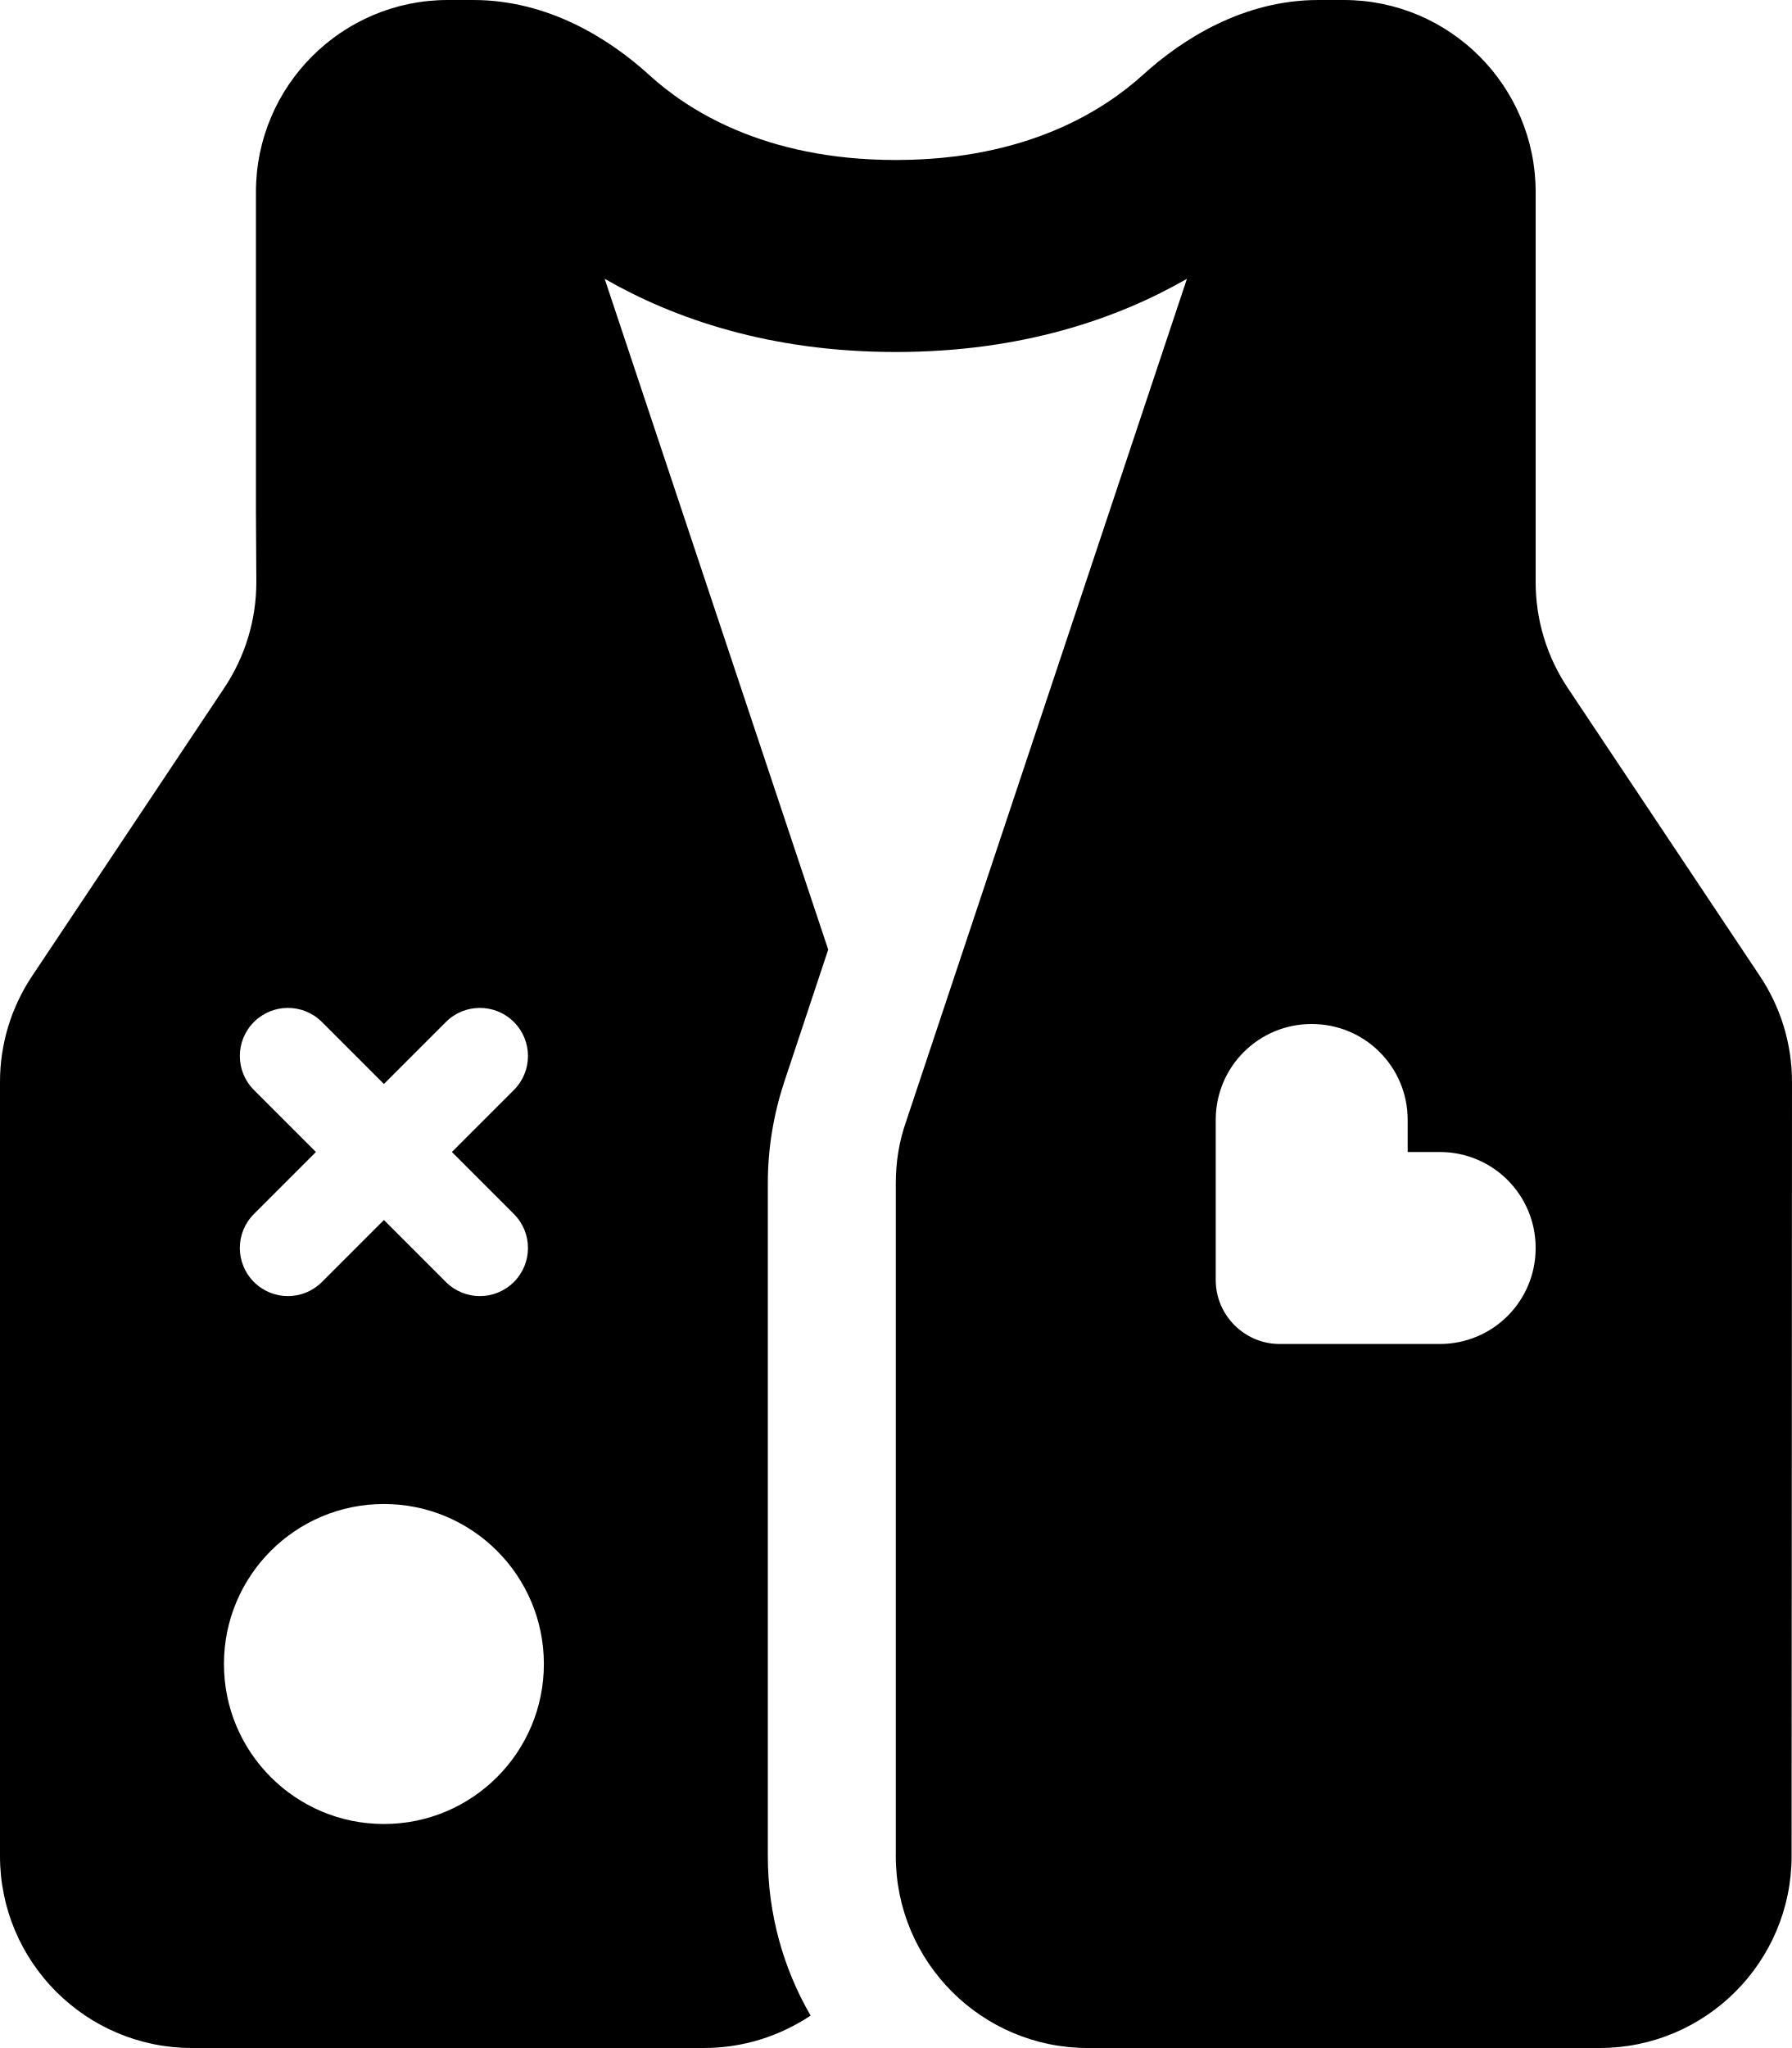
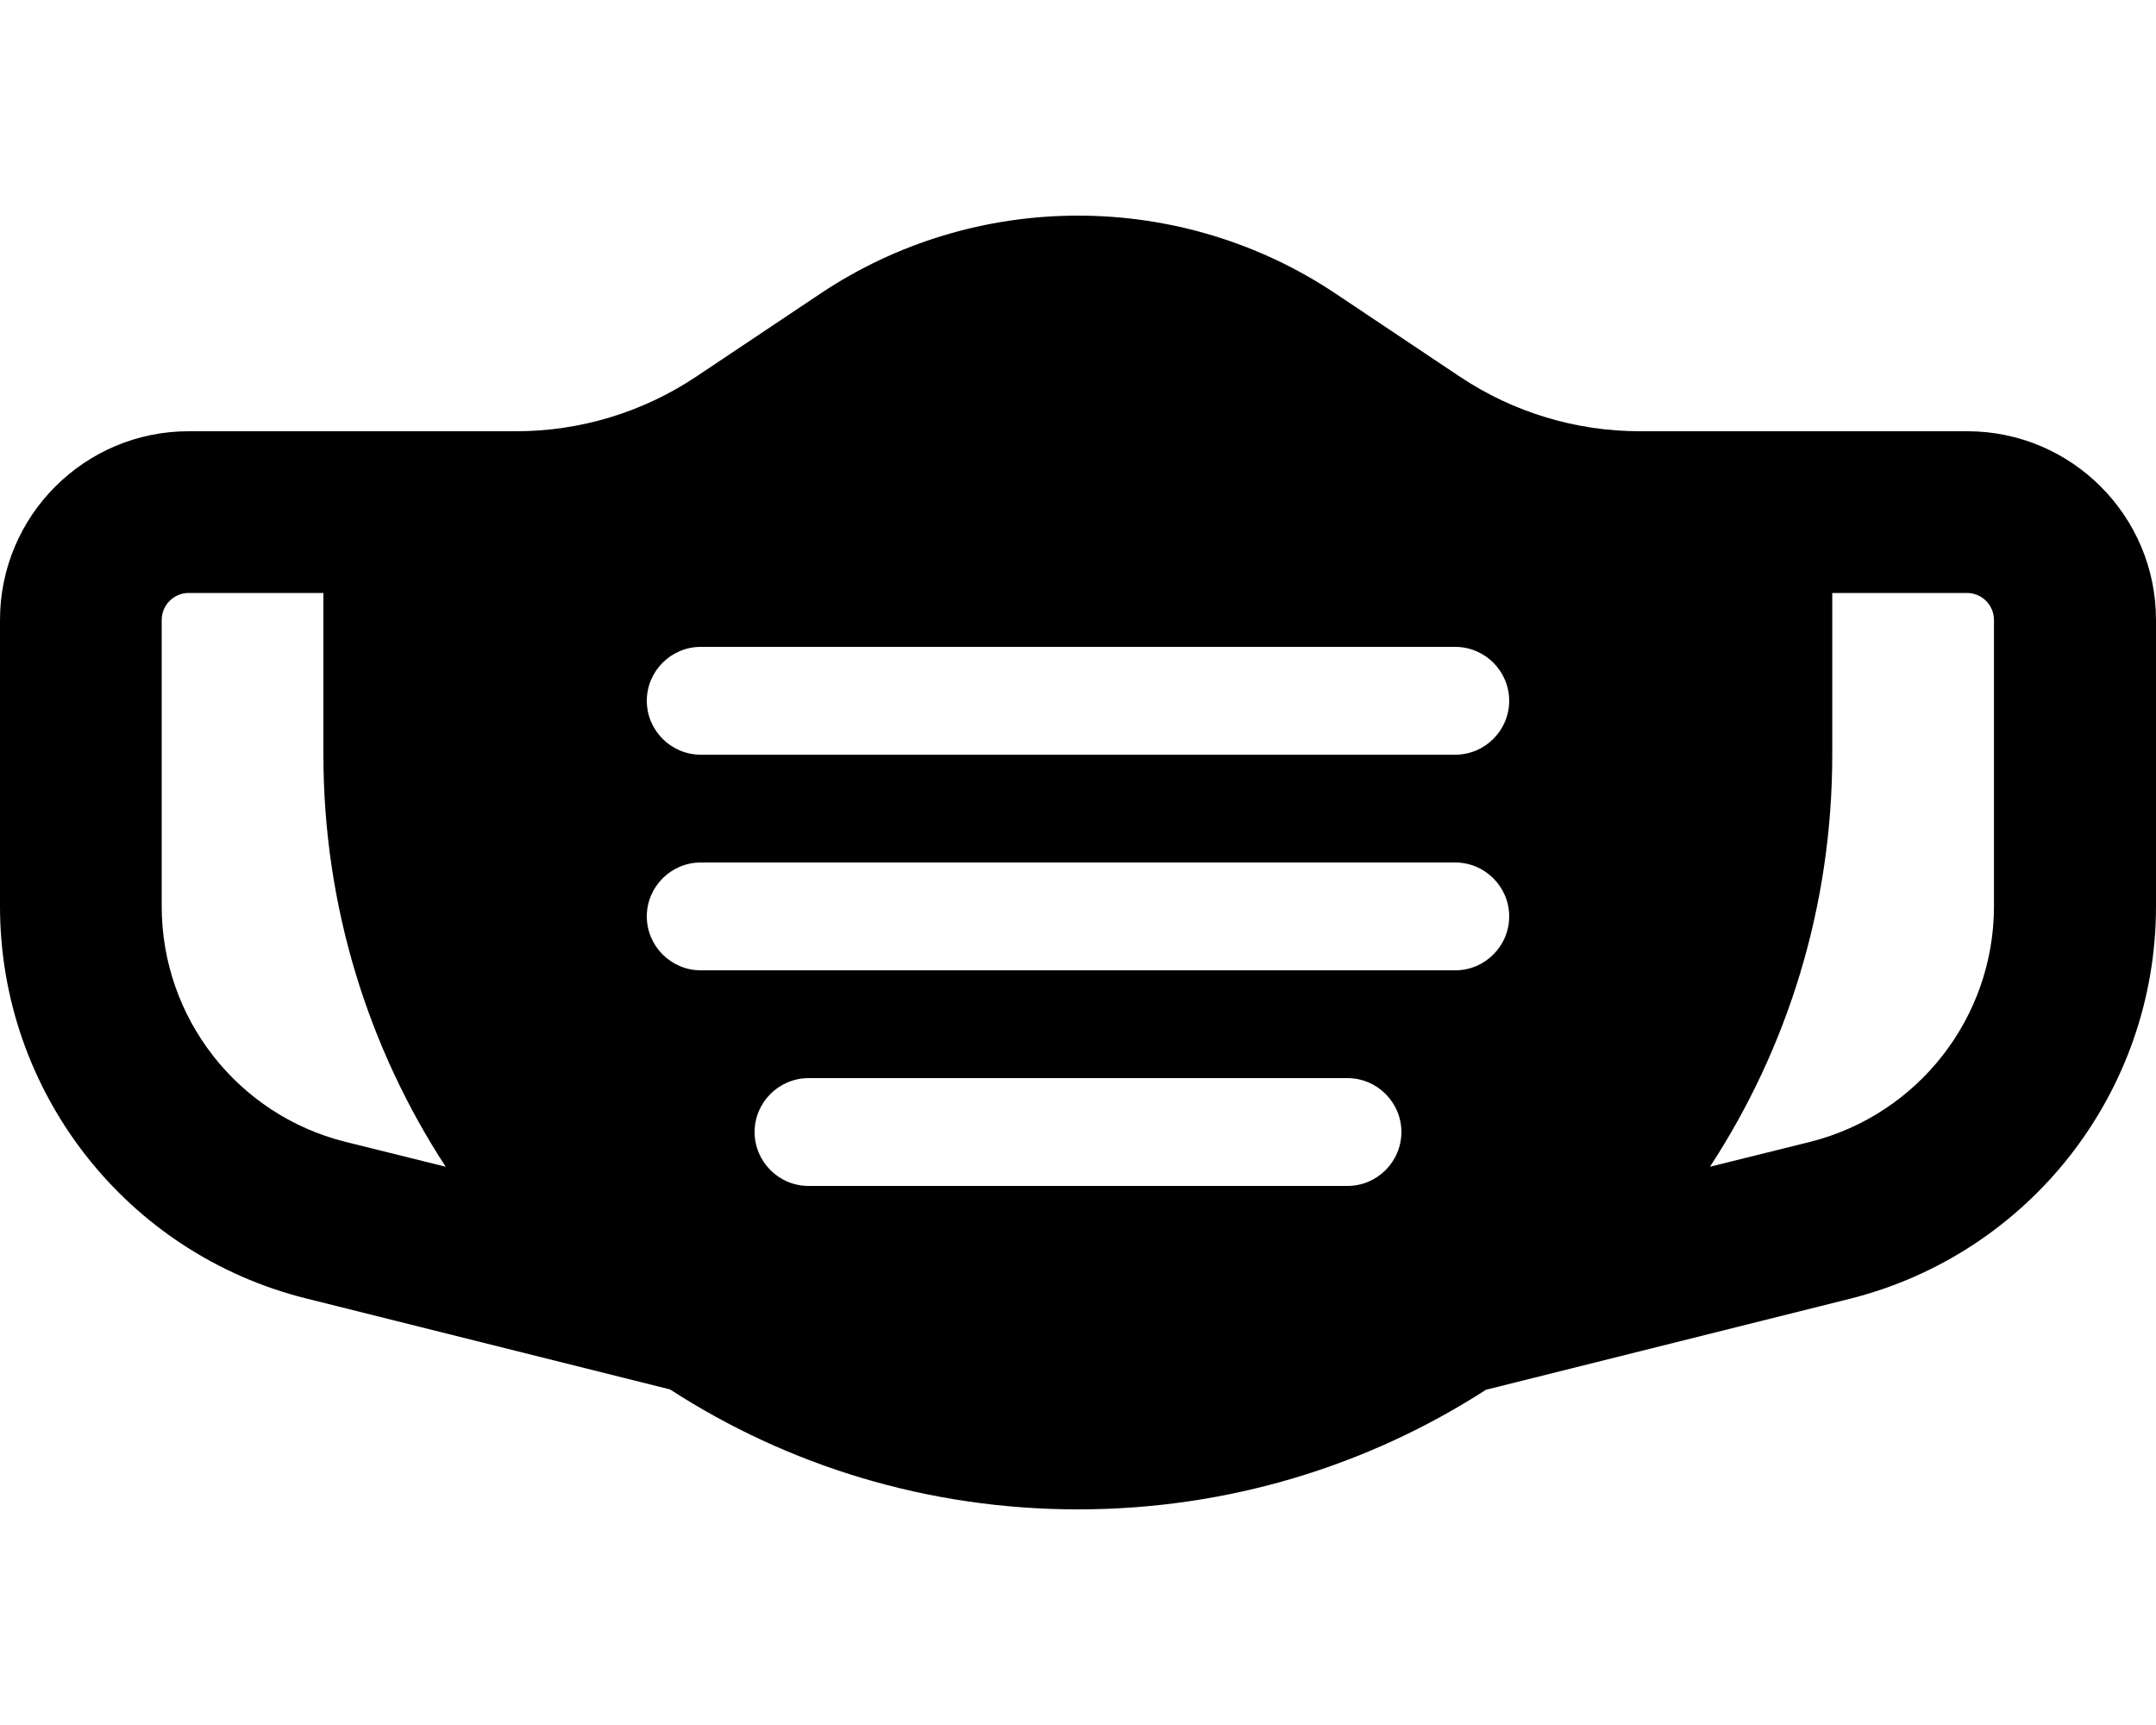
- <svg xmlns="http://www.w3.org/2000/svg" viewBox="0 0 448 512">
-   <path d="M151.2 69.7l55.9 167.7-11 33.1c-2.7 8.2-4.1 16.7-4.1 25.3L192 464c0 14.5 3.9 28.2 10.7 39.9C195 509 185.9 512 176 512L48 512c-26.5 0-48-21.5-48-48L0 270.5c0-9.5 2.8-18.7 8.1-26.6l47.9-71.8c5.3-7.9 8.1-17.1 8.1-26.6L64 128l0-73.7L64 48C64 21.5 85.5 0 112 0l4.5 0c.2 0 .4 0 .6 0c.4 0 .8 0 1.2 0c18.8 0 34.1 9.7 44.1 18.8C171.6 27.2 190.8 40 224 40s52.4-12.8 61.7-21.2C295.7 9.7 311 0 329.7 0c.4 0 .8 0 1.2 0c.2 0 .4 0 .6 0L336 0c26.5 0 48 21.5 48 48l0 6.3 0 73.7 0 17.5c0 9.5 2.8 18.7 8.1 26.6l47.9 71.8c5.3 7.9 8.1 17.1 8.1 26.6L448 464c0 26.5-21.5 48-48 48l-128 0c-26.5 0-48-21.5-48-48l0-168.2c0-5.2 .8-10.3 2.5-15.2L296.8 69.7C279.4 79.7 255.4 88 224 88s-55.4-8.3-72.8-18.3zM96 456a40 40 0 1 0 0-80 40 40 0 1 0 0 80zM63.5 255.5c-4.7 4.7-4.7 12.3 0 17L79 288 63.5 303.5c-4.7 4.7-4.7 12.3 0 17s12.3 4.7 17 0L96 305l15.5 15.5c4.7 4.7 12.3 4.7 17 0s4.7-12.3 0-17L113 288l15.5-15.5c4.7-4.7 4.7-12.3 0-17s-12.3-4.7-17 0L96 271 80.5 255.5c-4.7-4.7-12.3-4.7-17 0zM304 280l0 8 0 32c0 8.8 7.2 16 16 16l32 0 8 0c13.3 0 24-10.7 24-24s-10.7-24-24-24l-8 0 0-8c0-13.3-10.7-24-24-24s-24 10.7-24 24z" />
+ <svg xmlns="http://www.w3.org/2000/svg" viewBox="0 0 640 512">
+   <path d="M320 64c-27.2 0-53.8 8-76.4 23.1l-37.1 24.8c-15.8 10.5-34.3 16.1-53.3 16.1l-9.2 0-16 0-72 0c-30.9 0-56 25.1-56 56l0 85c0 55.1 37.5 103.1 90.9 116.4l108 27C233.8 435 275.4 448 320 448s86.2-13 121.1-35.5l108-27C602.5 372.1 640 324.1 640 269l0-85c0-30.9-25.1-56-56-56l-72 0-16 0-9.2 0c-19 0-37.5-5.6-53.3-16.1L396.4 87.1C373.8 72 347.2 64 320 64zM132.3 346.3l-29.8-7.4C70.5 330.9 48 302.1 48 269l0-85c0-4.4 3.6-8 8-8l40 0 0 48c0 45.1 13.4 87.2 36.3 122.3zm405.1-7.4l-29.8 7.4c23-35.2 36.3-77.2 36.3-122.3l0-48 40 0c4.4 0 8 3.6 8 8l0 85c0 33-22.5 61.8-54.5 69.9zM192 208c0-8.8 7.2-16 16-16l224 0c8.8 0 16 7.2 16 16s-7.2 16-16 16l-224 0c-8.8 0-16-7.2-16-16zm16 48l224 0c8.8 0 16 7.2 16 16s-7.2 16-16 16l-224 0c-8.8 0-16-7.2-16-16s7.2-16 16-16zm16 80c0-8.8 7.2-16 16-16l160 0c8.8 0 16 7.2 16 16s-7.2 16-16 16l-160 0c-8.8 0-16-7.2-16-16z" />
</svg>
